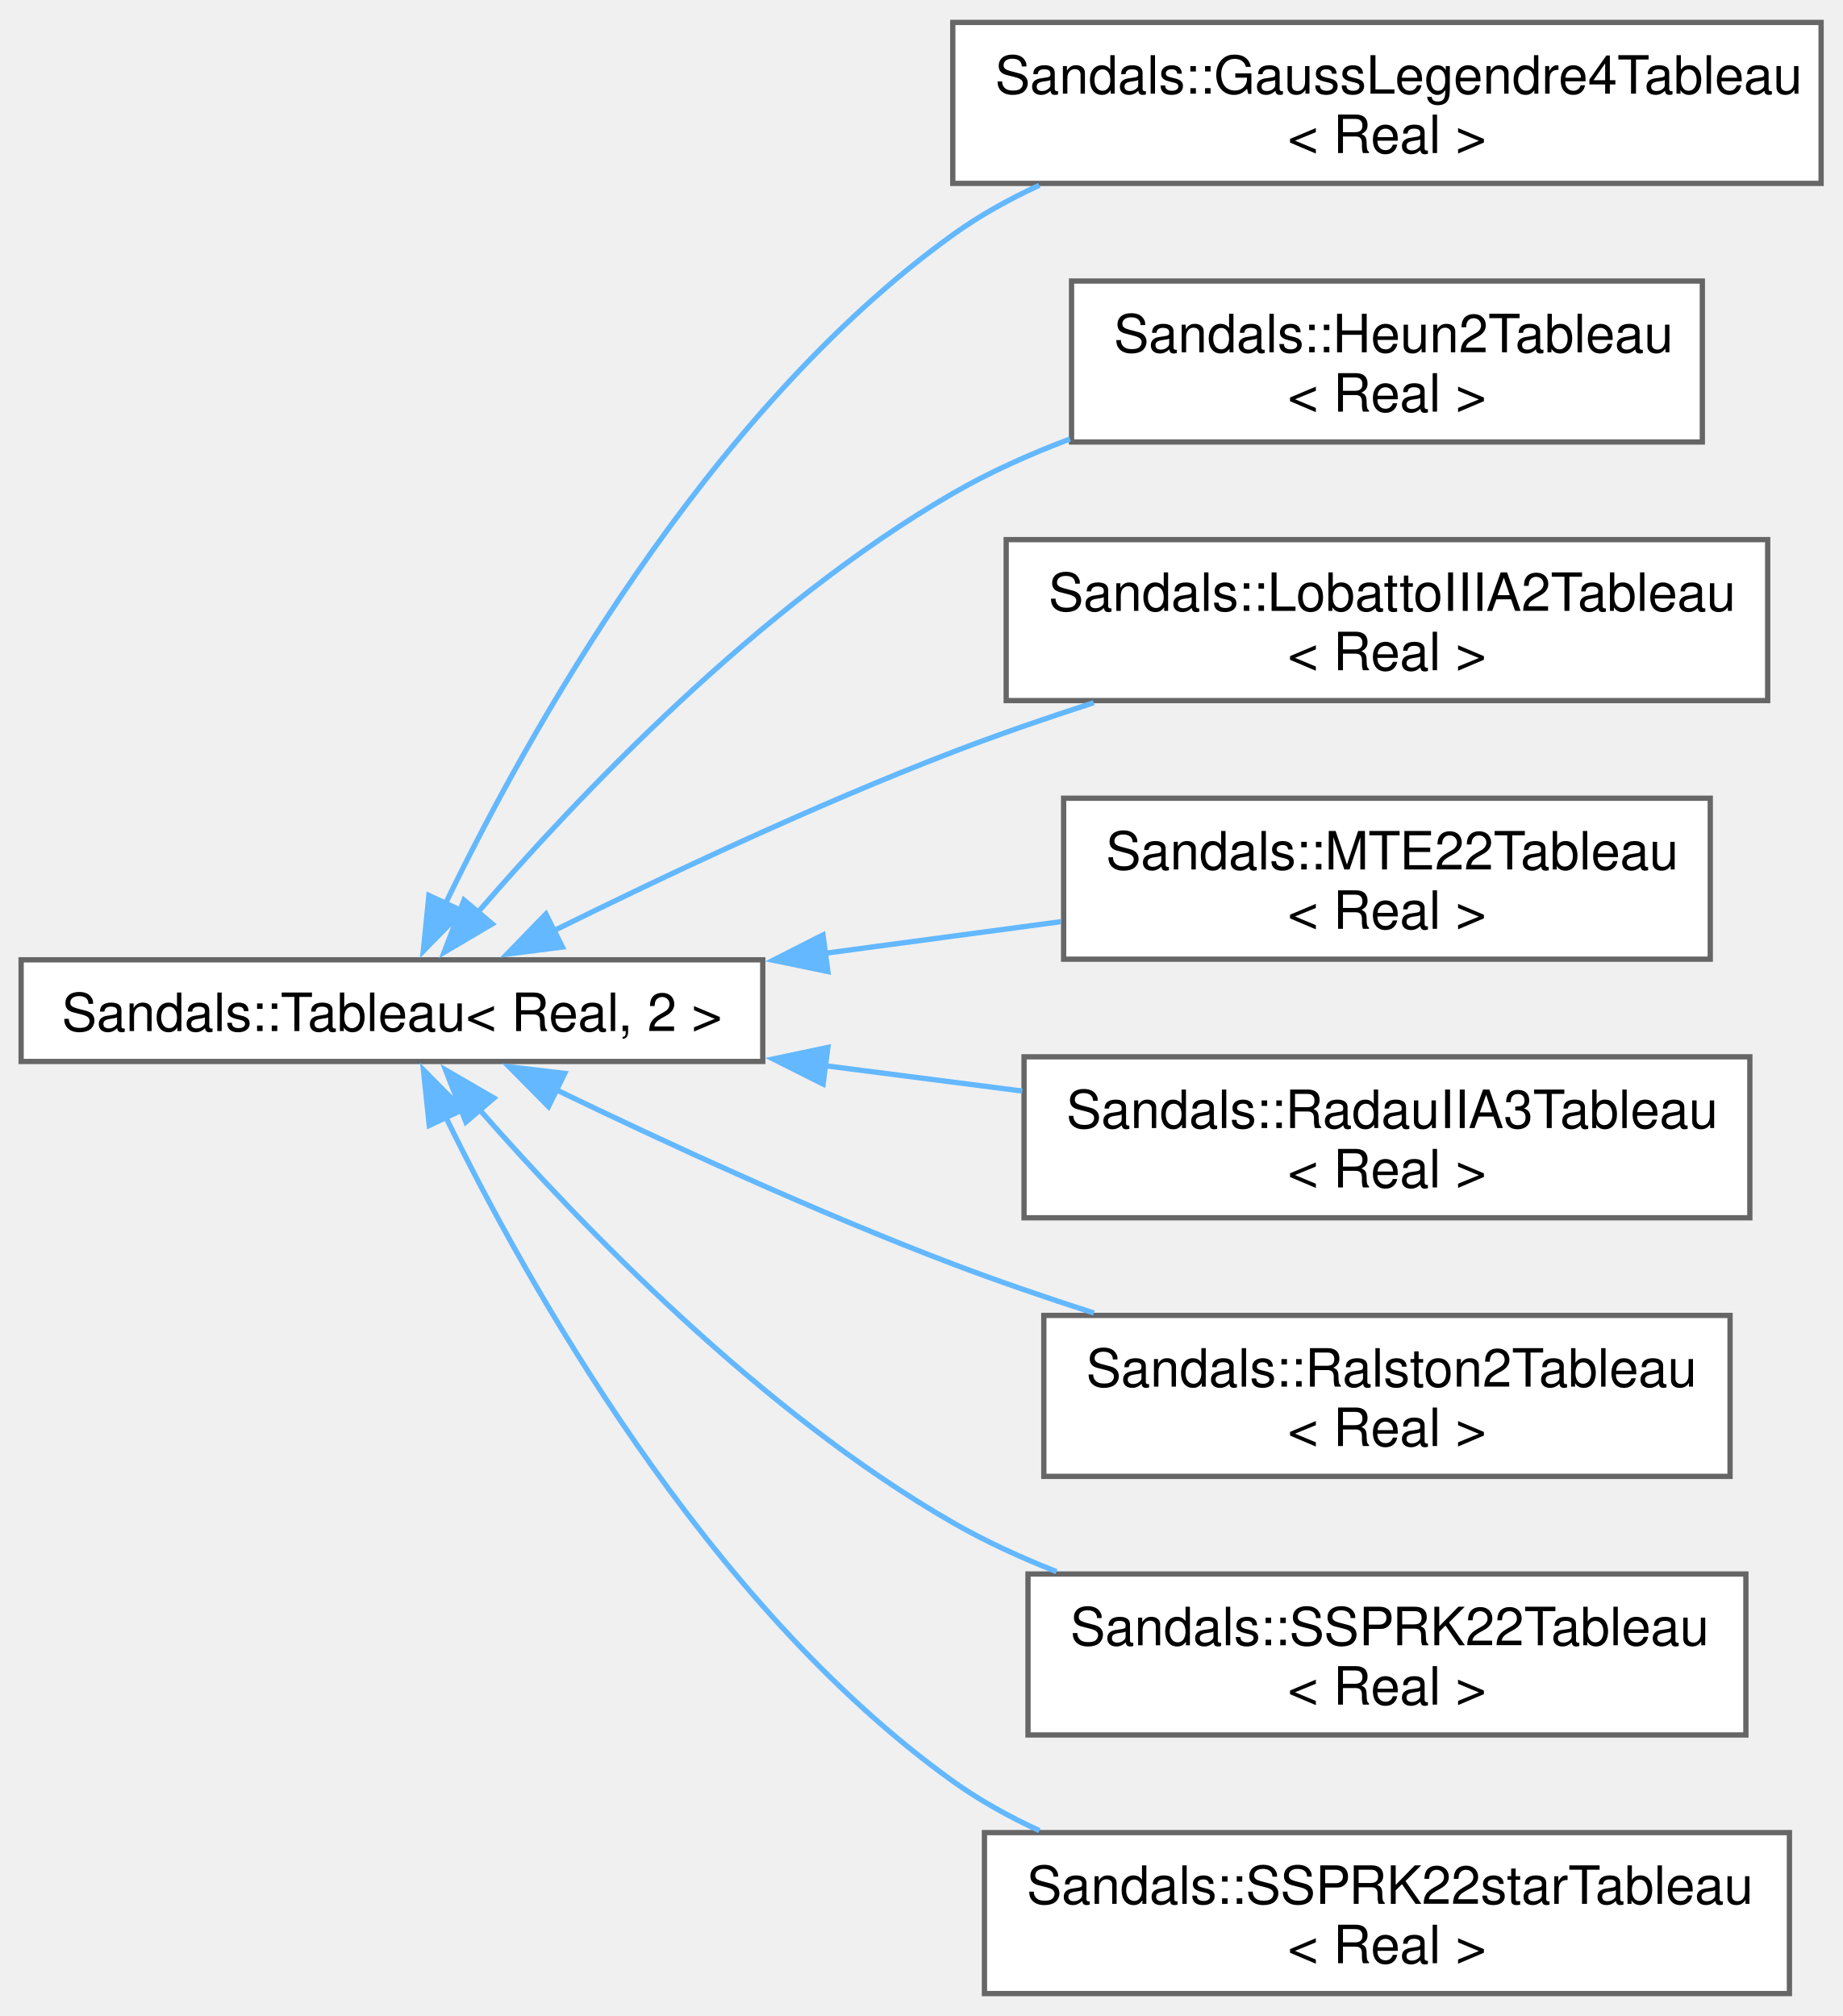
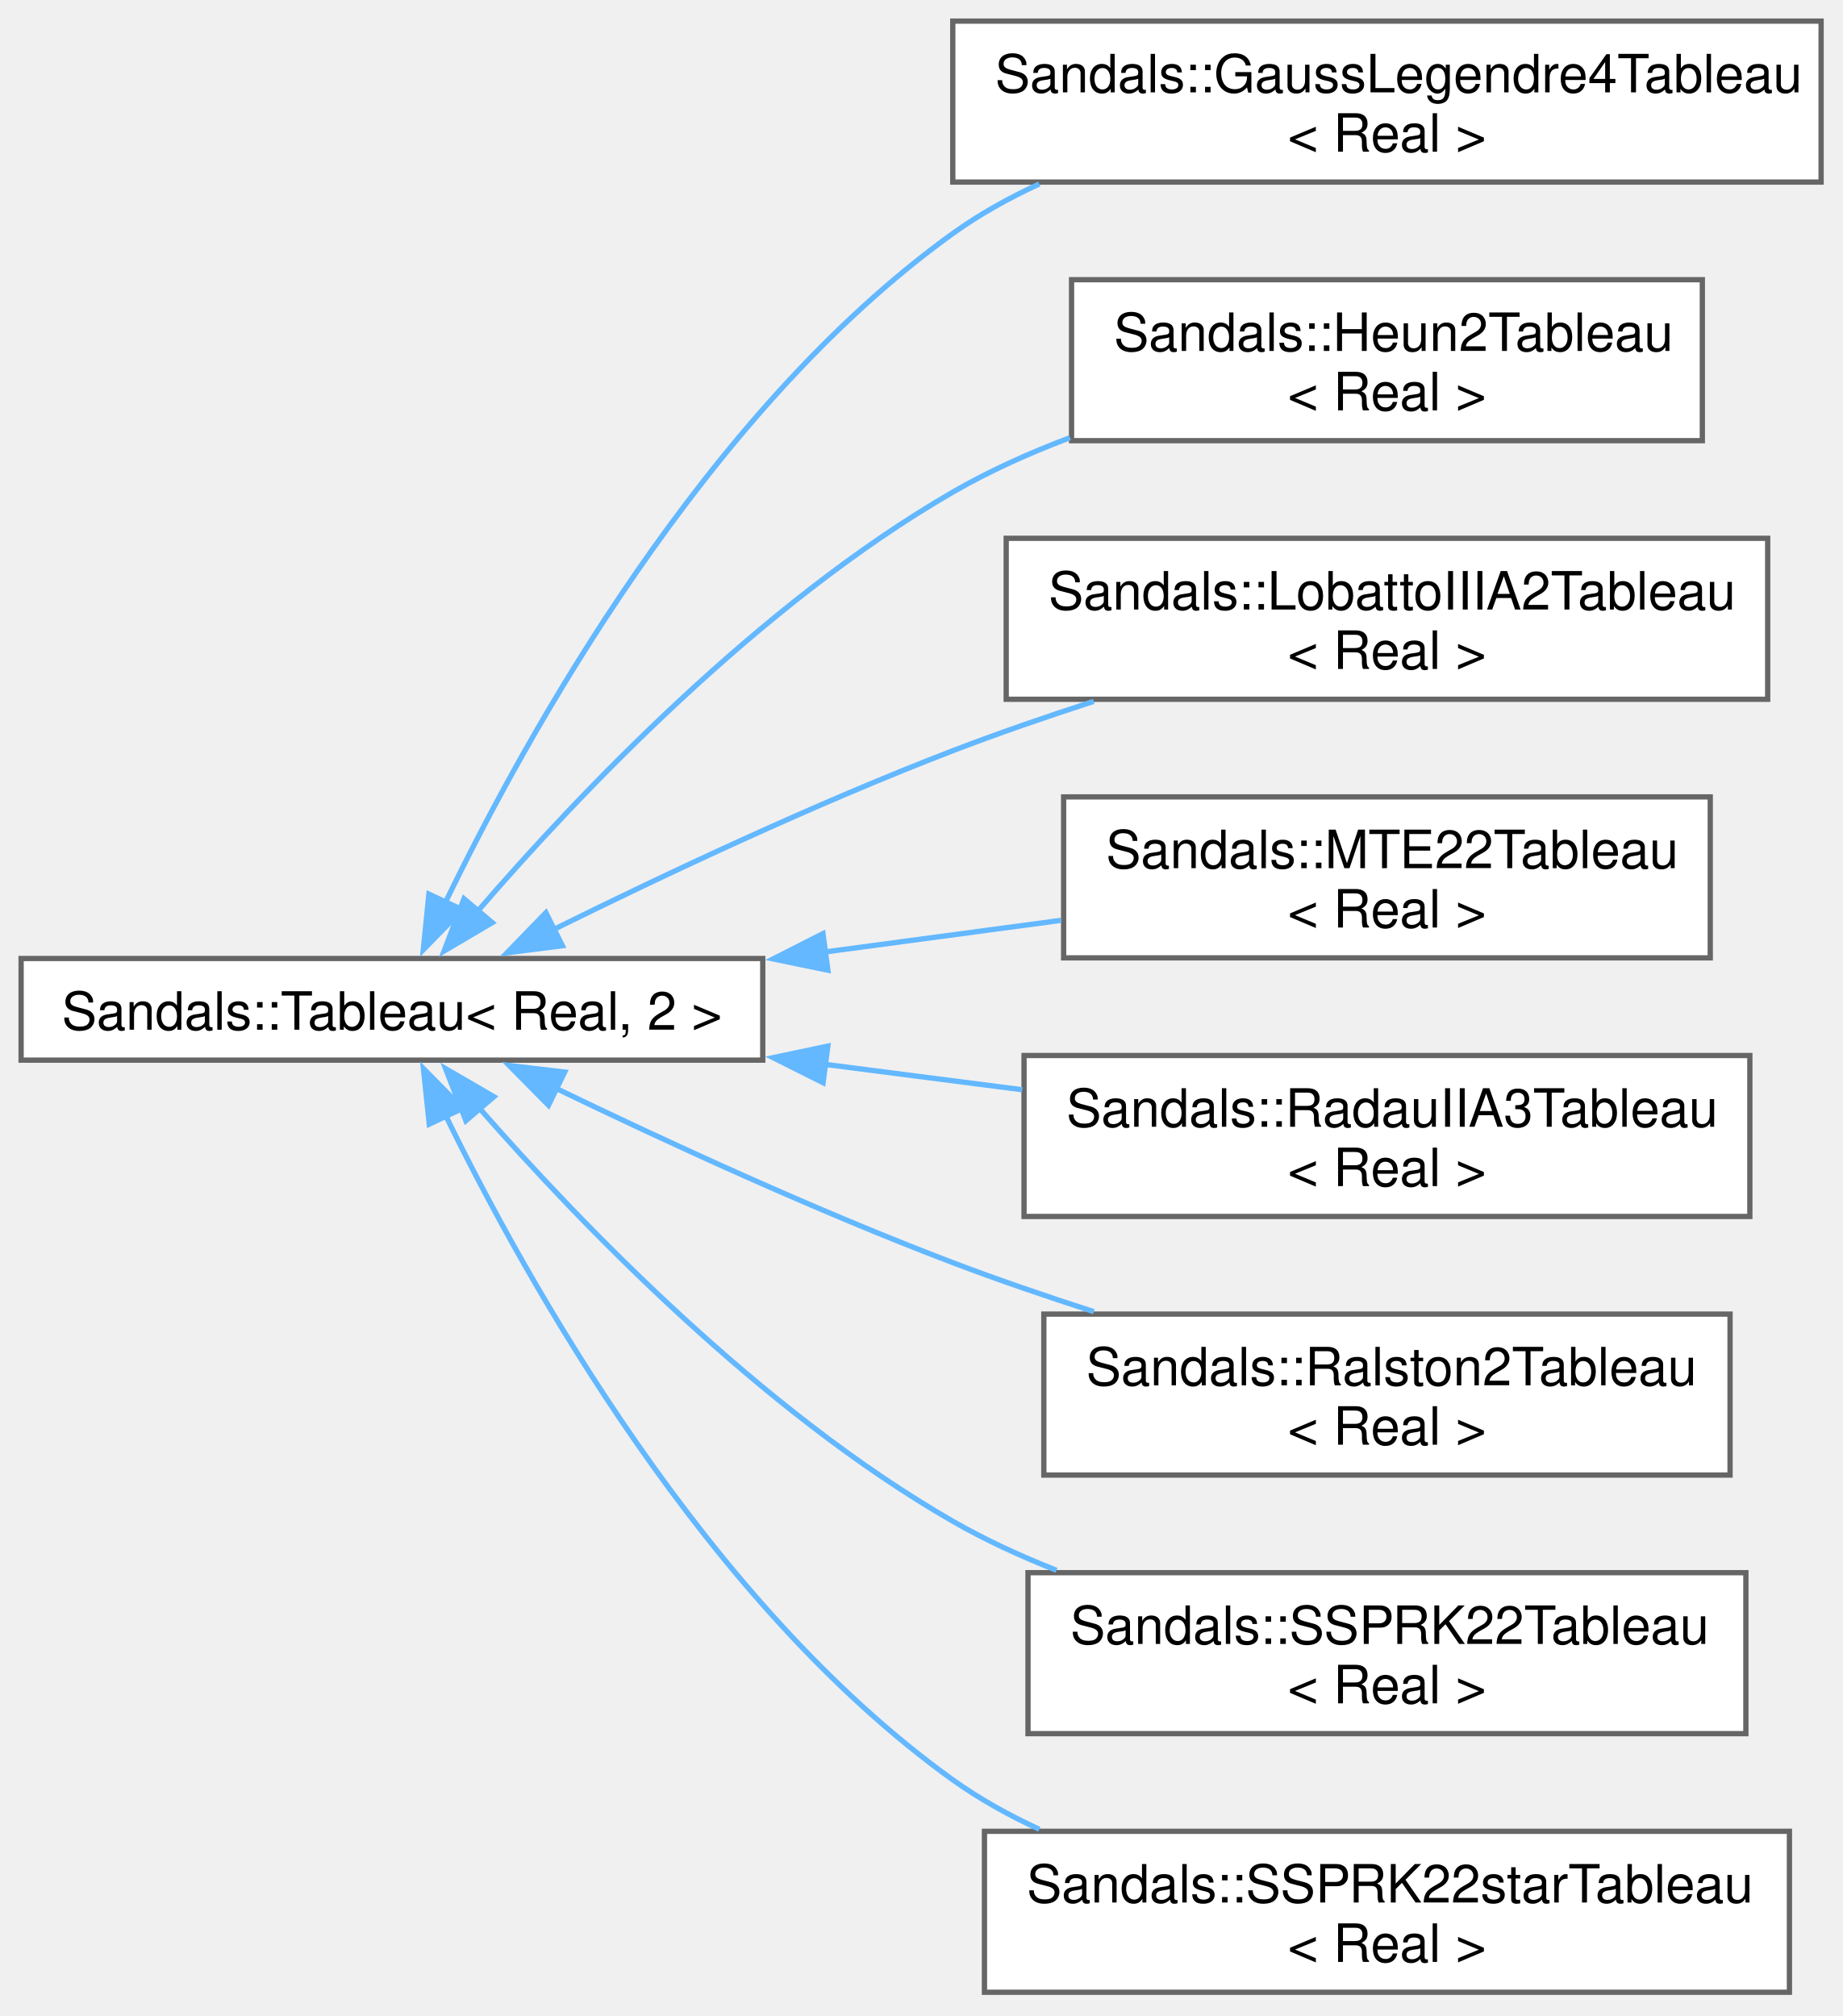
- <svg xmlns="http://www.w3.org/2000/svg" xmlns:xlink="http://www.w3.org/1999/xlink" width="349pt" height="382pt" viewBox="0.00 0.00 349.00 381.50">
+ <svg xmlns="http://www.w3.org/2000/svg" xmlns:xlink="http://www.w3.org/1999/xlink" width="349pt" height="382pt" viewBox="0.00 0.00 349.00 382.00">
  <g id="graph0" class="graph" transform="scale(1 1) rotate(0) translate(4 377.5)">
    <g id="Node000000" class="node">
      <g id="a_Node000000">
        <a xlink:href="struct_sandals_1_1_tableau.html" target="_top" xlink:title=" ">
          <polygon fill="white" stroke="#666666" points="140.5,-195.88 0,-195.88 0,-176.62 140.5,-176.62 140.5,-195.88" />
-           <text text-anchor="middle" x="70.25" y="-182.38" font-family="Helvetica,sans-Serif" font-size="10.00">Sandals::Tableau&lt; Real, 2 &gt;</text>
+           <text xml:space="preserve" text-anchor="middle" x="70.25" y="-182.38" font-family="Helvetica,sans-Serif" font-size="10.00">Sandals::Tableau&lt; Real, 2 &gt;</text>
        </a>
      </g>
    </g>
    <g id="Node000001" class="node">
      <g id="a_Node000001">
        <a xlink:href="class_sandals_1_1_gauss_legendre4_tableau.html" target="_top" xlink:title="Butcher Tableau for the Gauss-Legendre order 4 method.">
          <polygon fill="white" stroke="#666666" points="341,-373.5 176.5,-373.5 176.5,-343 341,-343 341,-373.5" />
-           <text text-anchor="start" x="184.5" y="-360" font-family="Helvetica,sans-Serif" font-size="10.00">Sandals::GaussLegendre4Tableau</text>
-           <text text-anchor="middle" x="258.75" y="-348.75" font-family="Helvetica,sans-Serif" font-size="10.00">&lt; Real &gt;</text>
+           <text xml:space="preserve" text-anchor="start" x="184.5" y="-360" font-family="Helvetica,sans-Serif" font-size="10.00">Sandals::GaussLegendre4Tableau</text>
+           <text xml:space="preserve" text-anchor="middle" x="258.75" y="-348.75" font-family="Helvetica,sans-Serif" font-size="10.00">&lt; Real &gt;</text>
        </a>
      </g>
    </g>
-     <g id="edge41_Node000000_Node000001" class="edge">
-       <g id="a_edge41_Node000000_Node000001">
+     <g id="edge42_Node000000_Node000001" class="edge">
+       <g id="a_edge42_Node000000_Node000001">
        <a xlink:title=" ">
          <path fill="none" stroke="#63b8ff" d="M80.33,-206.4C95.63,-238.09 129.54,-299.44 176.5,-333.25 181.53,-336.87 187.1,-339.98 192.89,-342.64" />
          <polygon fill="#63b8ff" stroke="#63b8ff" points="83.6,-205.12 76.19,-197.54 77.25,-208.08 83.6,-205.12" />
        </a>
      </g>
    </g>
    <g id="Node000002" class="node">
      <g id="a_Node000002">
        <a xlink:href="class_sandals_1_1_heun2_tableau.html" target="_top" xlink:title="Butcher tableau for the Heun's (or 2-stage strong-stability preserving Runge-Kutta) order 2 method.">
          <polygon fill="white" stroke="#666666" points="318.5,-324.5 199,-324.5 199,-294 318.5,-294 318.5,-324.5" />
-           <text text-anchor="start" x="207" y="-311" font-family="Helvetica,sans-Serif" font-size="10.00">Sandals::Heun2Tableau</text>
-           <text text-anchor="middle" x="258.75" y="-299.75" font-family="Helvetica,sans-Serif" font-size="10.00">&lt; Real &gt;</text>
+           <text xml:space="preserve" text-anchor="start" x="207" y="-311" font-family="Helvetica,sans-Serif" font-size="10.00">Sandals::Heun2Tableau</text>
+           <text xml:space="preserve" text-anchor="middle" x="258.75" y="-299.75" font-family="Helvetica,sans-Serif" font-size="10.00">&lt; Real &gt;</text>
        </a>
      </g>
    </g>
-     <g id="edge42_Node000000_Node000002" class="edge">
-       <g id="a_edge42_Node000000_Node000002">
+     <g id="edge43_Node000000_Node000002" class="edge">
+       <g id="a_edge43_Node000000_Node000002">
        <a xlink:title=" ">
          <path fill="none" stroke="#63b8ff" d="M86.51,-204.86C105.45,-226.82 139.78,-263.03 176.5,-284.25 183.4,-288.24 191,-291.66 198.71,-294.57" />
          <polygon fill="#63b8ff" stroke="#63b8ff" points="89.25,-202.68 80.13,-197.3 83.9,-207.2 89.25,-202.68" />
        </a>
      </g>
    </g>
    <g id="Node000003" class="node">
      <g id="a_Node000003">
        <a xlink:href="class_sandals_1_1_lobatto_i_i_i_a2_tableau.html" target="_top" xlink:title="Butcher tableau for the Lobatto IIIA order 2 method.">
          <polygon fill="white" stroke="#666666" points="330.88,-275.5 186.62,-275.5 186.62,-245 330.88,-245 330.88,-275.5" />
-           <text text-anchor="start" x="194.62" y="-262" font-family="Helvetica,sans-Serif" font-size="10.00">Sandals::LobattoIIIA2Tableau</text>
-           <text text-anchor="middle" x="258.75" y="-250.75" font-family="Helvetica,sans-Serif" font-size="10.00">&lt; Real &gt;</text>
+           <text xml:space="preserve" text-anchor="start" x="194.62" y="-262" font-family="Helvetica,sans-Serif" font-size="10.00">Sandals::LobattoIIIA2Tableau</text>
+           <text xml:space="preserve" text-anchor="middle" x="258.75" y="-250.75" font-family="Helvetica,sans-Serif" font-size="10.00">&lt; Real &gt;</text>
        </a>
      </g>
    </g>
-     <g id="edge43_Node000000_Node000003" class="edge">
-       <g id="a_edge43_Node000000_Node000003">
+     <g id="edge44_Node000000_Node000003" class="edge">
+       <g id="a_edge44_Node000000_Node000003">
        <a xlink:title=" ">
          <path fill="none" stroke="#63b8ff" d="M100.81,-201.34C121.65,-211.65 150.39,-225.21 176.5,-235.25 185.04,-238.53 194.21,-241.69 203.2,-244.6" />
          <polygon fill="#63b8ff" stroke="#63b8ff" points="102.55,-198.3 92.04,-196.96 99.42,-204.56 102.55,-198.3" />
        </a>
      </g>
    </g>
    <g id="Node000004" class="node">
      <g id="a_Node000004">
        <a xlink:href="class_sandals_1_1_m_t_e22_tableau.html" target="_top" xlink:title="Butcher tableau for the minimal truncation error (or Ralston's) order 2 method.">
          <polygon fill="white" stroke="#666666" points="320,-226.5 197.5,-226.5 197.5,-196 320,-196 320,-226.5" />
-           <text text-anchor="start" x="205.5" y="-213" font-family="Helvetica,sans-Serif" font-size="10.00">Sandals::MTE22Tableau</text>
-           <text text-anchor="middle" x="258.75" y="-201.75" font-family="Helvetica,sans-Serif" font-size="10.00">&lt; Real &gt;</text>
+           <text xml:space="preserve" text-anchor="start" x="205.5" y="-213" font-family="Helvetica,sans-Serif" font-size="10.00">Sandals::MTE22Tableau</text>
+           <text xml:space="preserve" text-anchor="middle" x="258.75" y="-201.75" font-family="Helvetica,sans-Serif" font-size="10.00">&lt; Real &gt;</text>
        </a>
      </g>
    </g>
-     <g id="edge44_Node000000_Node000004" class="edge">
-       <g id="a_edge44_Node000000_Node000004">
+     <g id="edge45_Node000000_Node000004" class="edge">
+       <g id="a_edge45_Node000000_Node000004">
        <a xlink:title=" ">
          <path fill="none" stroke="#63b8ff" d="M152.32,-197.12C167.32,-199.13 182.74,-201.2 197,-203.11" />
          <polygon fill="#63b8ff" stroke="#63b8ff" points="152.84,-193.66 142.46,-195.8 151.91,-200.59 152.84,-193.66" />
        </a>
      </g>
    </g>
    <g id="Node000005" class="node">
      <g id="a_Node000005">
        <a xlink:href="class_sandals_1_1_radau_i_i_a3_tableau.html" target="_top" xlink:title="Butcher tableau for the Radau IIA order 3 method.">
          <polygon fill="white" stroke="#666666" points="327.5,-177.5 190,-177.5 190,-147 327.5,-147 327.5,-177.5" />
-           <text text-anchor="start" x="198" y="-164" font-family="Helvetica,sans-Serif" font-size="10.00">Sandals::RadauIIA3Tableau</text>
-           <text text-anchor="middle" x="258.75" y="-152.75" font-family="Helvetica,sans-Serif" font-size="10.00">&lt; Real &gt;</text>
+           <text xml:space="preserve" text-anchor="start" x="198" y="-164" font-family="Helvetica,sans-Serif" font-size="10.00">Sandals::RadauIIA3Tableau</text>
+           <text xml:space="preserve" text-anchor="middle" x="258.75" y="-152.75" font-family="Helvetica,sans-Serif" font-size="10.00">&lt; Real &gt;</text>
        </a>
      </g>
    </g>
-     <g id="edge45_Node000000_Node000005" class="edge">
-       <g id="a_edge45_Node000000_Node000005">
+     <g id="edge46_Node000000_Node000005" class="edge">
+       <g id="a_edge46_Node000000_Node000005">
        <a xlink:title=" ">
          <path fill="none" stroke="#63b8ff" d="M152.3,-175.82C164.76,-174.22 177.53,-172.57 189.67,-171.01" />
          <polygon fill="#63b8ff" stroke="#63b8ff" points="151.93,-172.34 142.46,-177.09 152.83,-179.28 151.93,-172.34" />
        </a>
      </g>
    </g>
    <g id="Node000006" class="node">
      <g id="a_Node000006">
        <a xlink:href="class_sandals_1_1_ralston2_tableau.html" target="_top" xlink:title="Butcher tableau for the Ralston's (or minimal truncation error) order 2 method.">
          <polygon fill="white" stroke="#666666" points="323.75,-128.5 193.75,-128.5 193.75,-98 323.75,-98 323.75,-128.5" />
-           <text text-anchor="start" x="201.75" y="-115" font-family="Helvetica,sans-Serif" font-size="10.00">Sandals::Ralston2Tableau</text>
-           <text text-anchor="middle" x="258.75" y="-103.75" font-family="Helvetica,sans-Serif" font-size="10.00">&lt; Real &gt;</text>
+           <text xml:space="preserve" text-anchor="start" x="201.75" y="-115" font-family="Helvetica,sans-Serif" font-size="10.00">Sandals::Ralston2Tableau</text>
+           <text xml:space="preserve" text-anchor="middle" x="258.75" y="-103.75" font-family="Helvetica,sans-Serif" font-size="10.00">&lt; Real &gt;</text>
        </a>
      </g>
    </g>
-     <g id="edge46_Node000000_Node000006" class="edge">
-       <g id="a_edge46_Node000000_Node000006">
+     <g id="edge47_Node000000_Node000006" class="edge">
+       <g id="a_edge47_Node000000_Node000006">
        <a xlink:title=" ">
          <path fill="none" stroke="#63b8ff" d="M101.23,-171.32C122.05,-161.27 150.6,-148.09 176.5,-138.25 185.05,-135 194.23,-131.86 203.22,-128.96" />
          <polygon fill="#63b8ff" stroke="#63b8ff" points="99.91,-168.07 92.46,-175.6 102.98,-174.36 99.91,-168.07" />
        </a>
      </g>
    </g>
    <g id="Node000007" class="node">
      <g id="a_Node000007">
        <a xlink:href="class_sandals_1_1_s_s_p_r_k22_tableau.html" target="_top" xlink:title="Butcher tableau for the 2-stage strong-stability preserving Runge-Kutta (or Heun) order 2 method.">
          <polygon fill="white" stroke="#666666" points="326.75,-79.5 190.75,-79.5 190.75,-49 326.75,-49 326.75,-79.5" />
-           <text text-anchor="start" x="198.75" y="-66" font-family="Helvetica,sans-Serif" font-size="10.00">Sandals::SSPRK22Tableau</text>
-           <text text-anchor="middle" x="258.75" y="-54.75" font-family="Helvetica,sans-Serif" font-size="10.00">&lt; Real &gt;</text>
+           <text xml:space="preserve" text-anchor="start" x="198.75" y="-66" font-family="Helvetica,sans-Serif" font-size="10.00">Sandals::SSPRK22Tableau</text>
+           <text xml:space="preserve" text-anchor="middle" x="258.75" y="-54.75" font-family="Helvetica,sans-Serif" font-size="10.00">&lt; Real &gt;</text>
        </a>
      </g>
    </g>
-     <g id="edge47_Node000000_Node000007" class="edge">
-       <g id="a_edge47_Node000000_Node000007">
+     <g id="edge48_Node000000_Node000007" class="edge">
+       <g id="a_edge48_Node000000_Node000007">
        <a xlink:title=" ">
          <path fill="none" stroke="#63b8ff" d="M86.84,-167.5C105.89,-145.74 140.09,-110.17 176.5,-89.25 182.64,-85.72 189.34,-82.64 196.16,-79.95" />
          <polygon fill="#63b8ff" stroke="#63b8ff" points="84.26,-165.14 80.41,-175.01 89.57,-169.69 84.26,-165.14" />
        </a>
      </g>
    </g>
    <g id="Node000008" class="node">
      <g id="a_Node000008">
        <a xlink:href="class_sandals_1_1_s_s_p_r_k22star_tableau.html" target="_top" xlink:title="Butcher tableau for the optimal 2-stage strong-stability preserving Runge-Kutta order 2 method.">
          <polygon fill="white" stroke="#666666" points="335,-30.5 182.5,-30.5 182.5,0 335,0 335,-30.5" />
-           <text text-anchor="start" x="190.5" y="-17" font-family="Helvetica,sans-Serif" font-size="10.00">Sandals::SSPRK22starTableau</text>
-           <text text-anchor="middle" x="258.75" y="-5.75" font-family="Helvetica,sans-Serif" font-size="10.00">&lt; Real &gt;</text>
+           <text xml:space="preserve" text-anchor="start" x="190.5" y="-17" font-family="Helvetica,sans-Serif" font-size="10.00">Sandals::SSPRK22starTableau</text>
+           <text xml:space="preserve" text-anchor="middle" x="258.75" y="-5.75" font-family="Helvetica,sans-Serif" font-size="10.00">&lt; Real &gt;</text>
        </a>
      </g>
    </g>
-     <g id="edge48_Node000000_Node000008" class="edge">
-       <g id="a_edge48_Node000000_Node000008">
+     <g id="edge49_Node000000_Node000008" class="edge">
+       <g id="a_edge49_Node000000_Node000008">
        <a xlink:title=" ">
          <path fill="none" stroke="#63b8ff" d="M80.37,-166.24C95.72,-134.76 129.69,-73.83 176.5,-40.25 181.54,-36.64 187.11,-33.54 192.9,-30.88" />
          <polygon fill="#63b8ff" stroke="#63b8ff" points="77.32,-164.49 76.21,-175.03 83.65,-167.48 77.32,-164.49" />
        </a>
      </g>
    </g>
  </g>
</svg>
